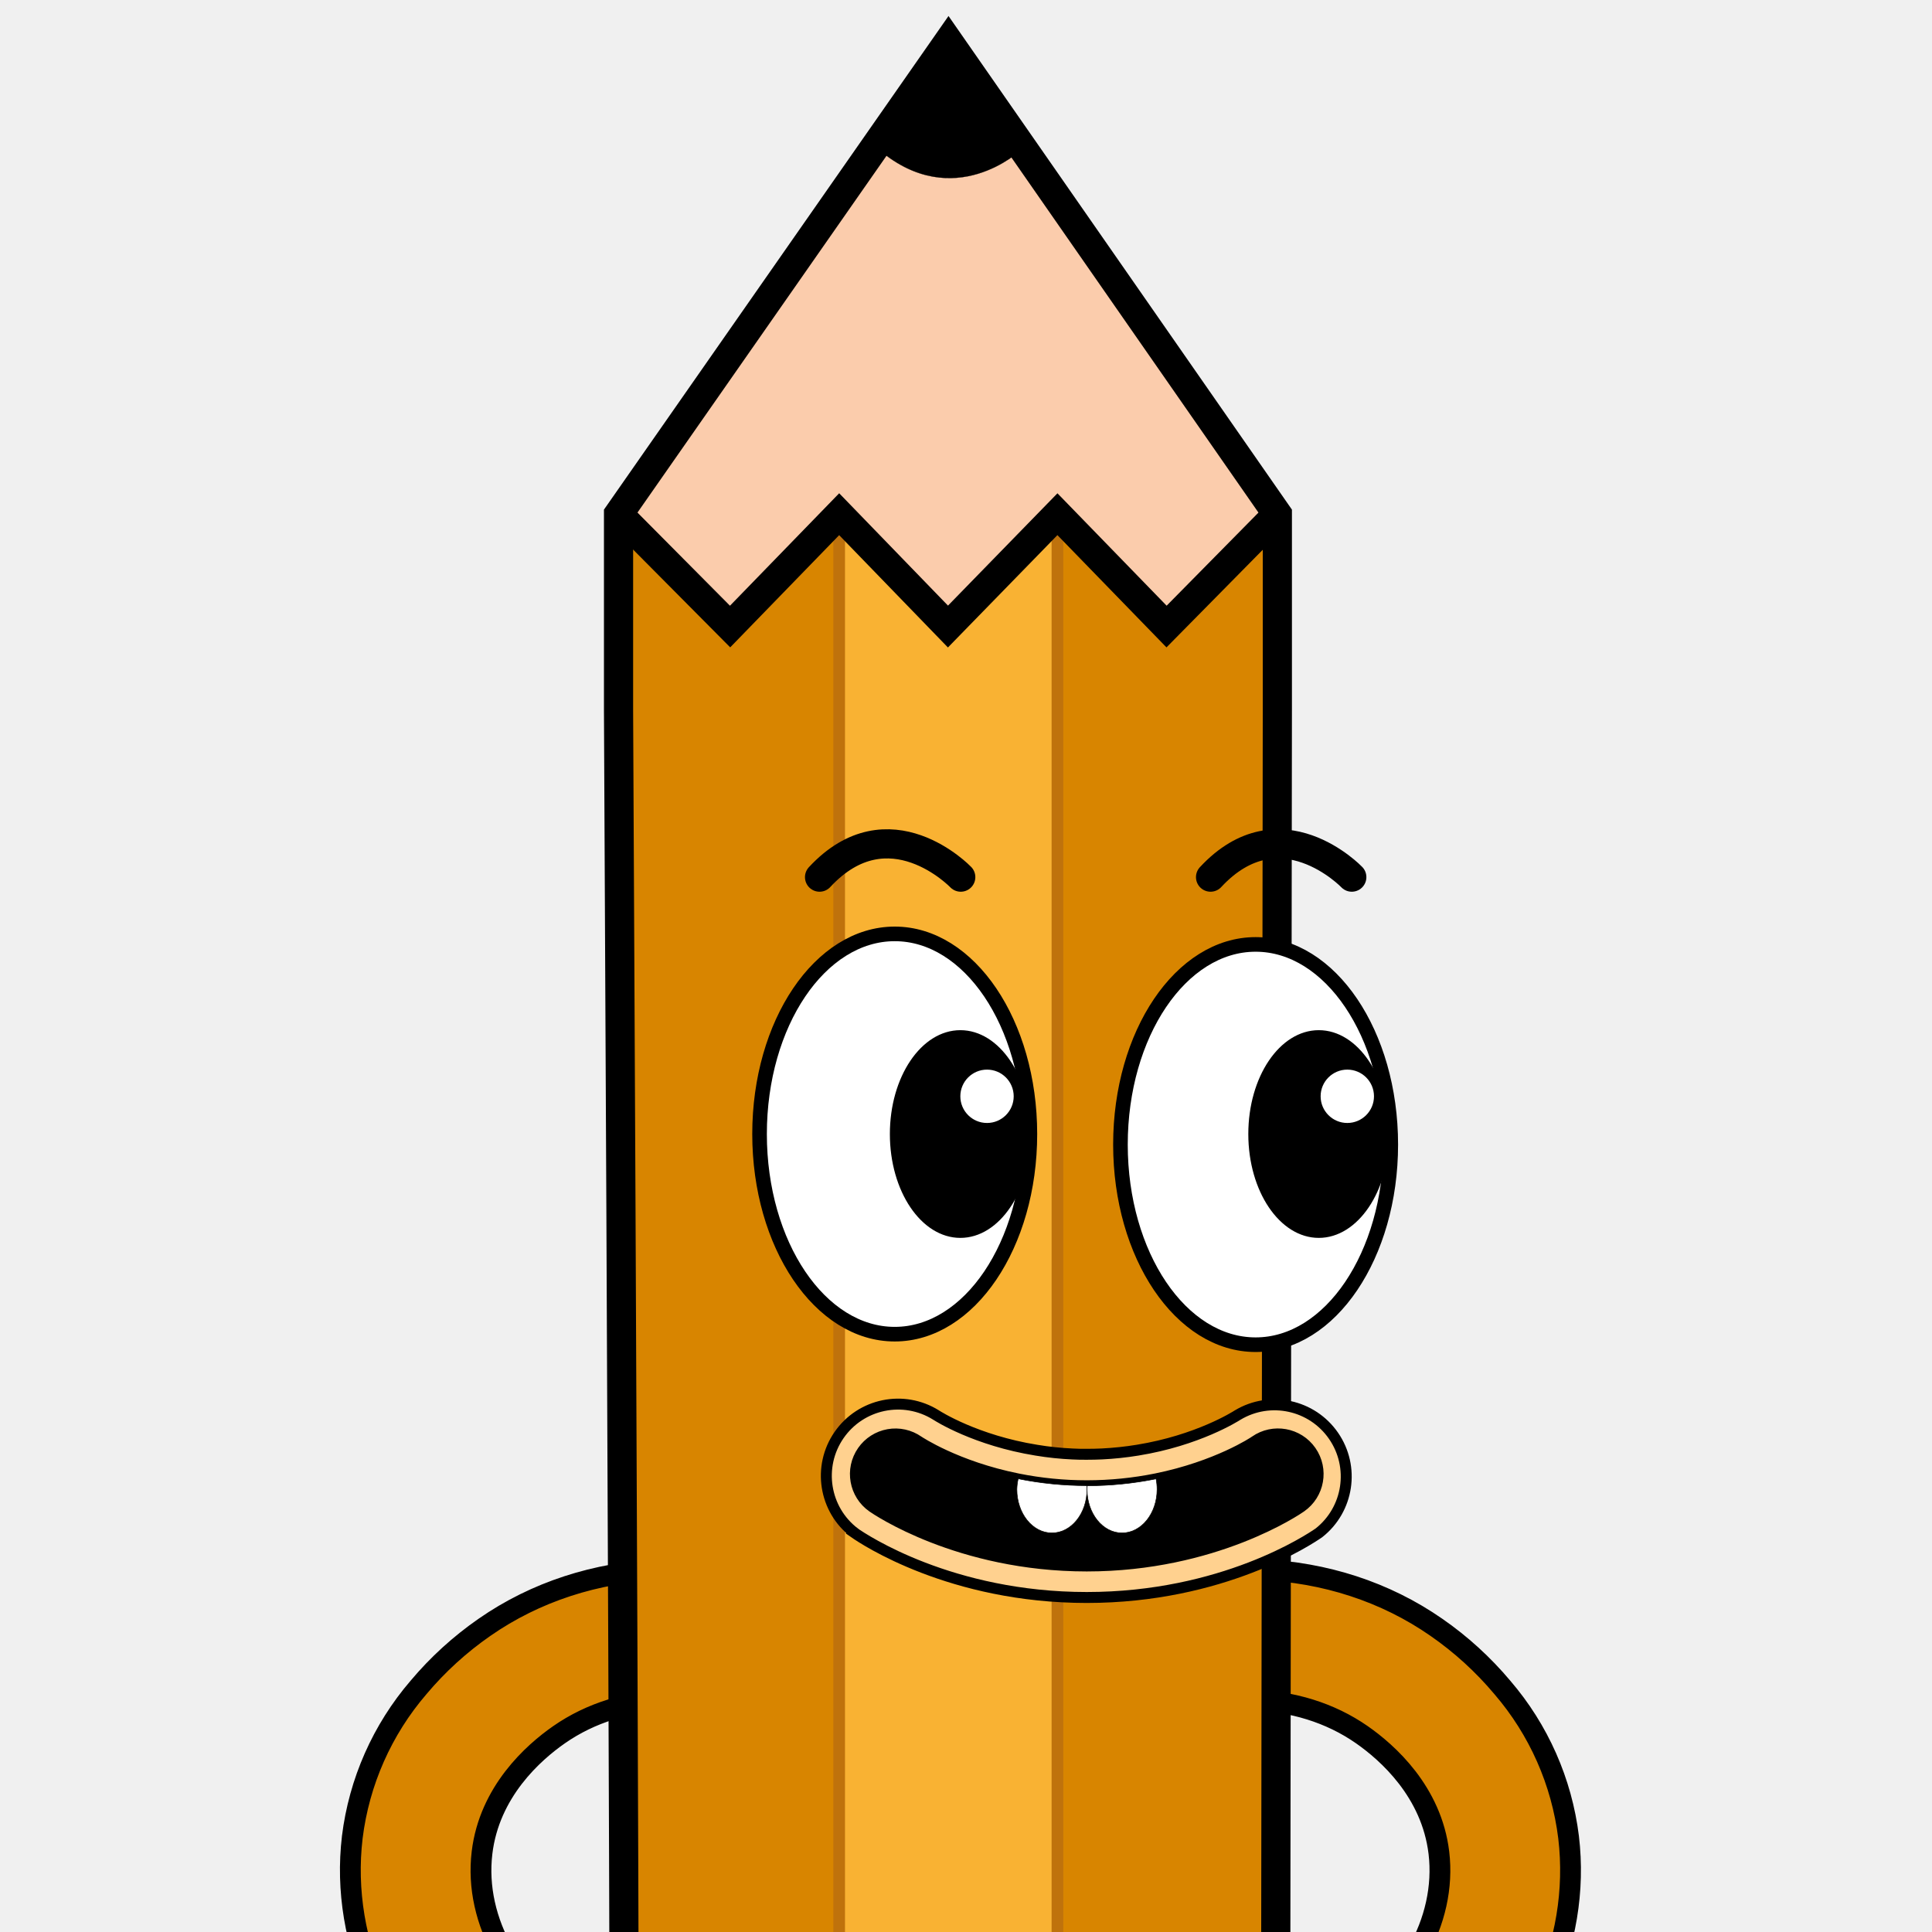
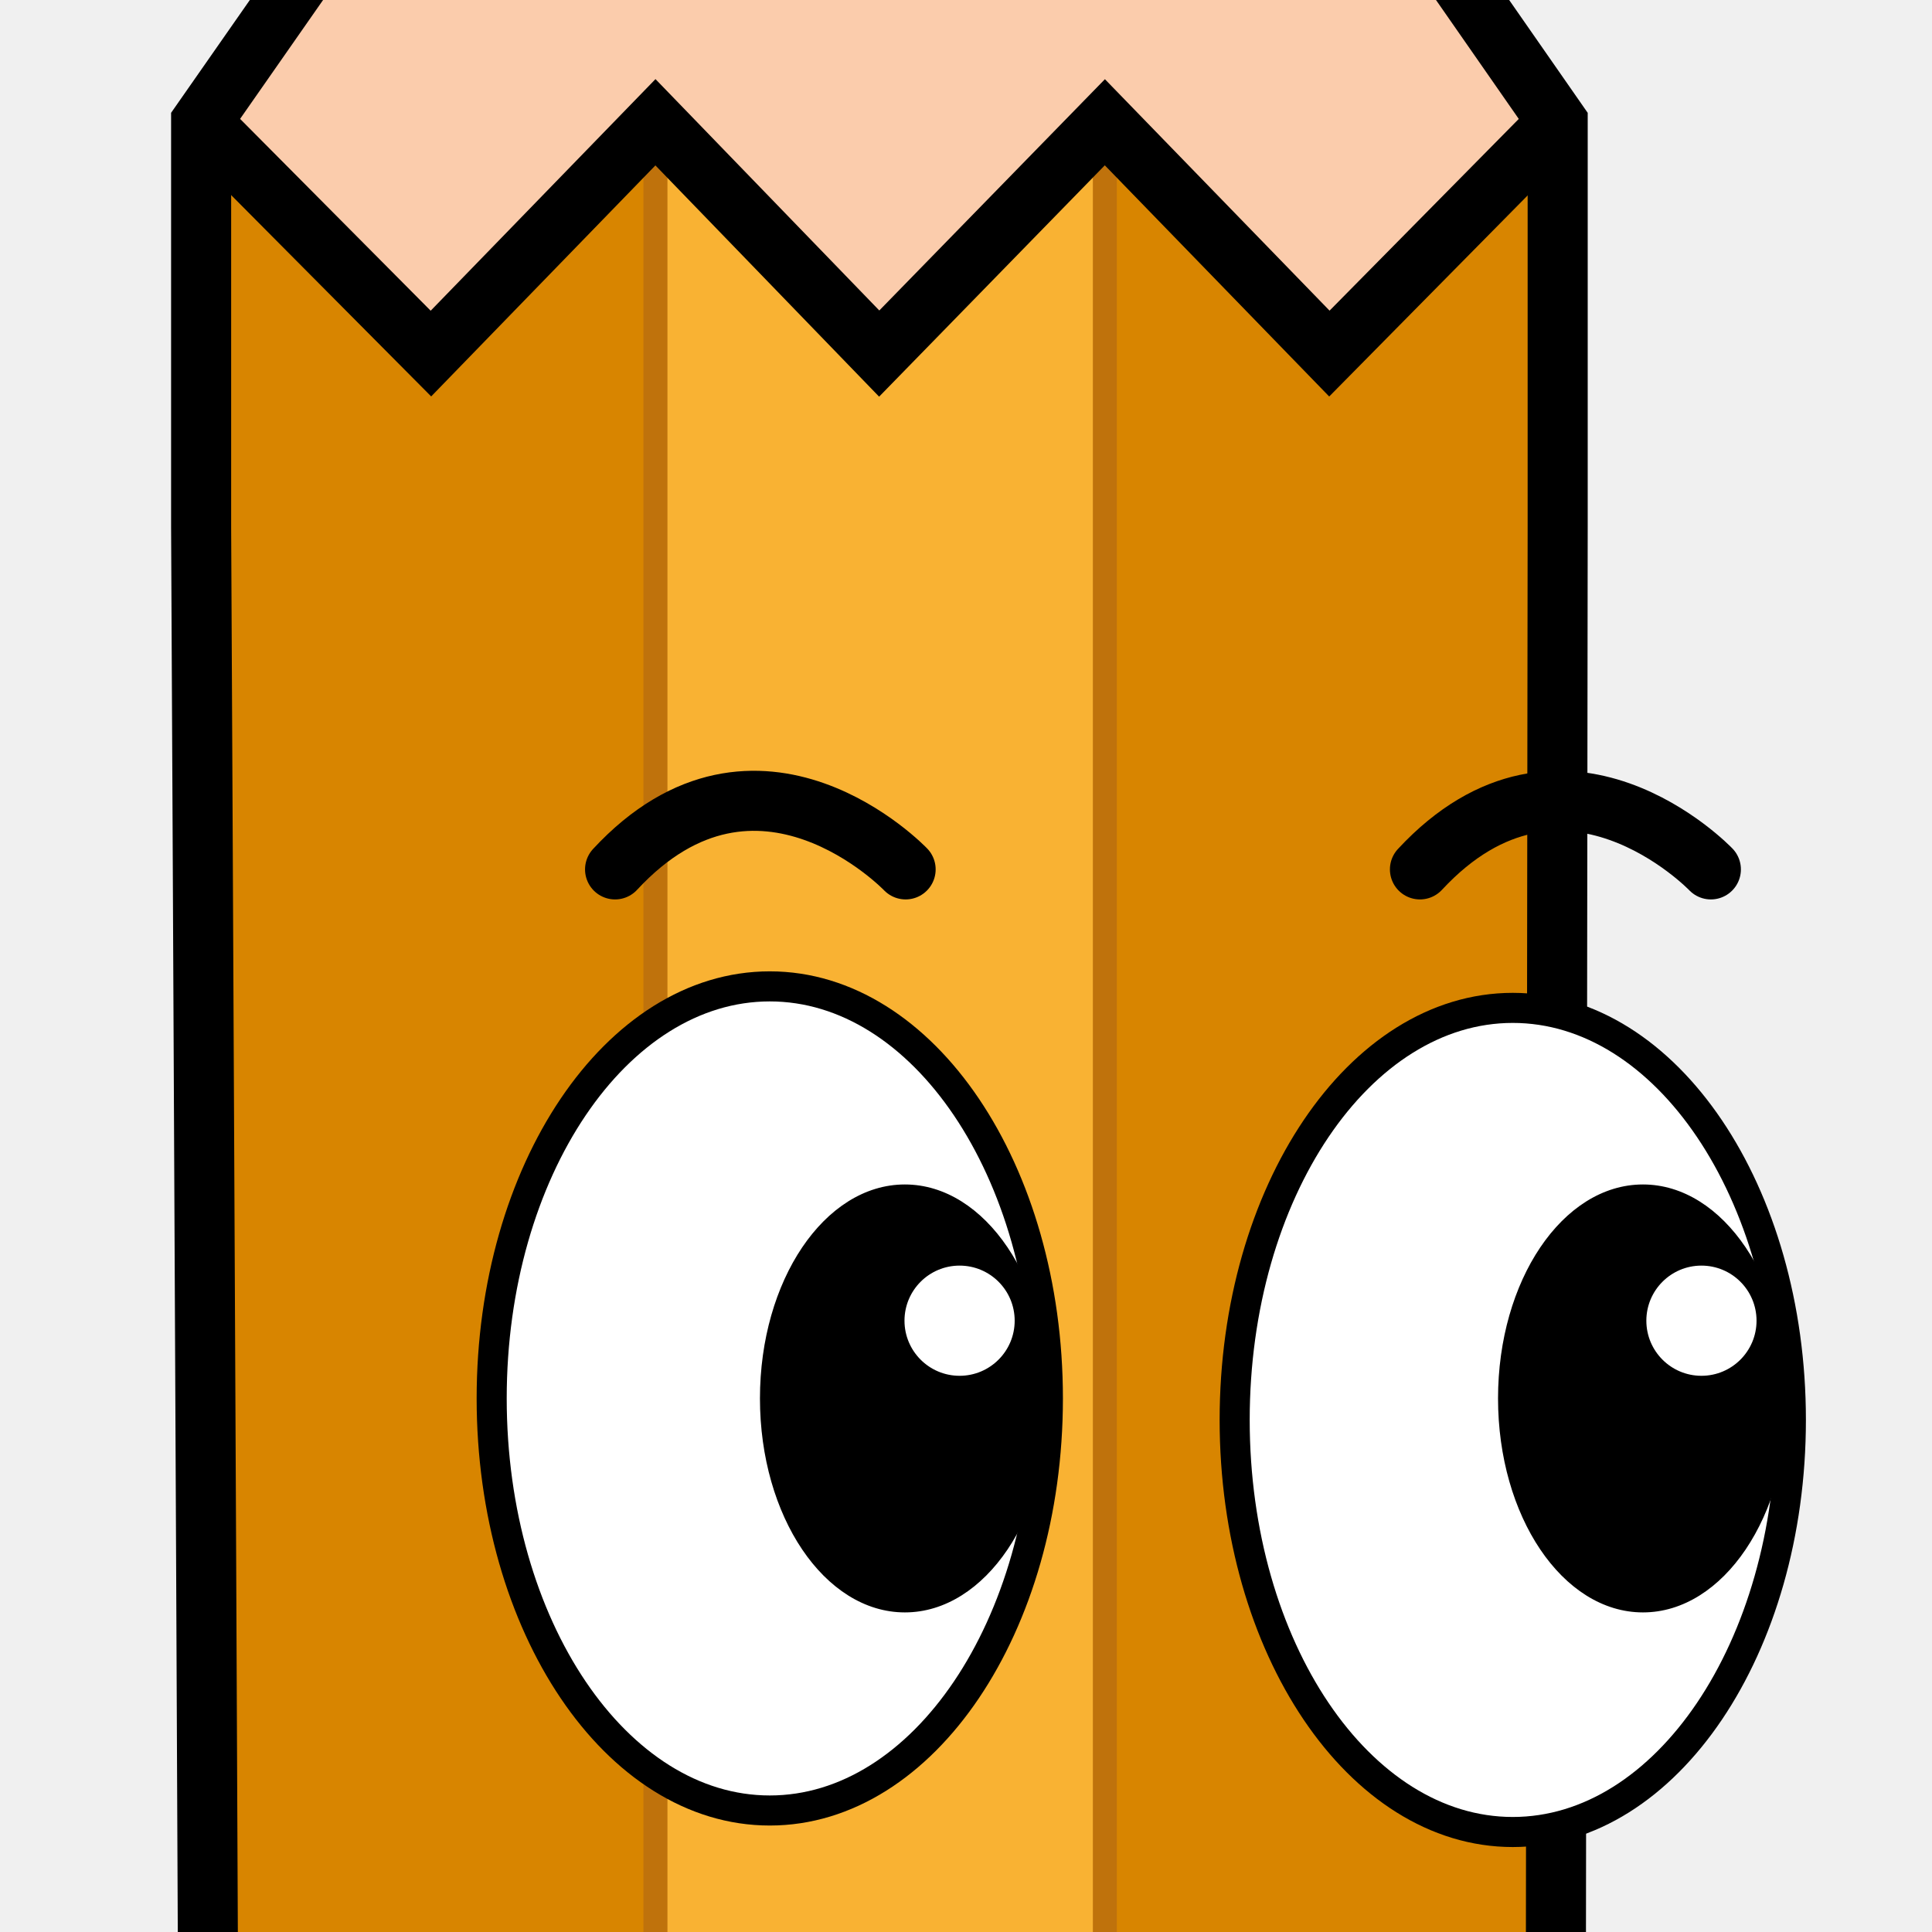
- <svg xmlns="http://www.w3.org/2000/svg" id="Layer_1" data-name="Layer 1" viewBox="0 0 512 512">
-   <defs>
-     <style>.cls-1,.cls-10,.cls-11,.cls-8,.cls-9{fill:none;}.cls-2{clip-path:url(#clip-path);}.cls-3,.cls-5{fill:#d88500;}.cls-10,.cls-11,.cls-12,.cls-13,.cls-14,.cls-15,.cls-16,.cls-17,.cls-3,.cls-7,.cls-8{stroke:#000;}.cls-11,.cls-3,.cls-7{stroke-linecap:round;}.cls-3,.cls-7{stroke-linejoin:round;}.cls-3{stroke-width:5.51px;}.cls-4{fill:#fbccac;}.cls-6{fill:#f9b233;}.cls-7{stroke-width:0.05px;}.cls-10,.cls-11,.cls-12,.cls-13,.cls-14,.cls-15,.cls-16,.cls-17,.cls-8,.cls-9{stroke-miterlimit:10;}.cls-8{stroke-width:5.8px;}.cls-9{stroke:#bf720c;stroke-width:3.09px;}.cls-10,.cls-11{stroke-width:7.73px;}.cls-12{fill:#abd6bd;stroke-width:1.47px;}.cls-13{fill:#ffd18f;stroke-width:2.9px;}.cls-14,.cls-15{stroke-width:0.15px;}.cls-15,.cls-16,.cls-18{fill:#fff;}.cls-16{stroke-width:3.87px;}.cls-17{stroke-width:0.49px;}</style>
-     <clipPath id="clip-path">
-       <rect class="cls-1" width="512" height="512" />
+ <svg xmlns="http://www.w3.org/2000/svg" xmlns:xlink="http://www.w3.org/1999/xlink" version="1.1" id="Layer_1" x="0px" y="0px" viewBox="0 0 512 512" style="enable-background:new 0 0 512 512;" xml:space="preserve">
+   <style type="text/css">
+ 	.st0{clip-path:url(#SVGID_2_);}
+ 	.st1{fill:#D88500;stroke:#000000;stroke-width:11.344;stroke-linecap:round;stroke-linejoin:round;}
+ 	.st2{fill:#FBCCAC;}
+ 	.st3{fill:#D88500;}
+ 	.st4{fill:#F9B233;}
+ 	.st5{stroke:#000000;stroke-width:0.103;stroke-linecap:round;stroke-linejoin:round;}
+ 	.st6{fill:none;}
+ 	.st7{fill:none;stroke:#000000;stroke-width:11.941;stroke-miterlimit:10;}
+ 	.st8{fill:none;stroke:#BF720C;stroke-width:6.362;stroke-miterlimit:10;}
+ 	.st9{fill:none;stroke:#000000;stroke-width:15.915;stroke-miterlimit:10;}
+ 	.st10{fill:none;stroke:#000000;stroke-width:15.915;stroke-linecap:round;stroke-miterlimit:10;}
+ 	.st11{fill:#ABD6BD;stroke:#000000;stroke-width:3.026;stroke-miterlimit:10;}
+ 	.st12{fill:#FFD18F;stroke:#000000;stroke-width:5.971;stroke-miterlimit:10;}
+ 	.st13{stroke:#000000;stroke-width:0.309;stroke-miterlimit:10;}
+ 	.st14{fill:#FFFFFF;stroke:#000000;stroke-width:0.309;stroke-miterlimit:10;}
+ 	.st15{fill:#FFFFFF;stroke:#000000;stroke-width:7.968;stroke-miterlimit:10;}
+ 	.st16{stroke:#000000;stroke-width:1.009;stroke-miterlimit:10;}
+ 	.st17{fill:#FFFFFF;}
+ </style>
+   <g>
+     <defs>
+       <rect id="SVGID_1_" width="512" height="512" />
+     </defs>
+     <clipPath id="SVGID_2_">
+       <use xlink:href="#SVGID_1_" style="overflow:visible;" />
    </clipPath>
-   </defs>
-   <g class="cls-2">
-     <path class="cls-3" d="M381.31,562.08c24.47-18.46,37.76-46.91,34.38-75.21a74.89,74.89,0,0,0-17.55-39.68,89,89,0,0,0-17.46-15.92c-27.15-18.91-64.37-20.5-97.13-4.14a17.31,17.31,0,1,0,15.46,31c21.42-10.69,45.14-10.09,61.89,1.58,6.79,4.73,18.48,15.09,20.42,31.29,2.16,18.14-8.5,36.85-27.18,47.66a17.31,17.31,0,0,0,17.35,30A97.13,97.13,0,0,0,381.31,562.08Z" />
-     <path class="cls-3" d="M127.74,562.08C103.27,543.62,90,515.17,93.36,486.87a75,75,0,0,1,17.55-39.68,89.3,89.3,0,0,1,17.46-15.92c27.15-18.91,64.37-20.5,97.13-4.14a17.31,17.31,0,1,1-15.46,31c-21.42-10.69-45.13-10.09-61.88,1.58-6.8,4.73-18.49,15.09-20.42,31.29-2.17,18.14,8.5,36.85,27.17,47.66a17.31,17.31,0,0,1-17.35,30A97.13,97.13,0,0,1,127.74,562.08Z" />
-     <polygon class="cls-4" points="163.93 136.28 193.48 166.04 222.39 136.28 251.22 166.04 280.23 136.28 309.14 166.04 338.52 136.28 251.36 11 163.93 136.28" />
-     <path class="cls-5" d="M163.93,136.27v52s1.19,235.47,1.5,353.2h57V136.27L193.48,166Z" />
-     <polygon class="cls-5" points="280.33 136.17 280.33 541.42 338.15 541.42 338.62 188.21 338.62 136.17 309.24 165.93 280.33 136.17" />
-     <polygon class="cls-6" points="222.39 136.28 222.39 541.52 280.23 541.52 280.23 136.28 251.22 166.04 222.39 136.28" />
-     <path class="cls-7" d="M270.48,39.81s-17.62,16.62-37.39,0L251.36,11Z" />
-     <line class="cls-1" x1="222.39" y1="136.27" x2="222.39" y2="136.06" />
-     <line class="cls-8" x1="280.23" y1="136.27" x2="280.23" y2="136.24" />
-     <line class="cls-9" x1="222.39" y1="136.07" x2="222.39" y2="541.52" />
-     <line class="cls-9" x1="280.23" y1="136.48" x2="280.23" y2="541.52" />
-     <path class="cls-10" d="M163.92,136.27,251.36,11l87.15,125.27v52.06l-.45,353.19H165.43c-.31-117.73-1.51-353.19-1.51-353.19Z" />
-     <polyline class="cls-10" points="338.51 136.27 309.15 166.04 280.23 136.27 251.22 166.04 222.39 136.27 193.48 166.04 163.92 136.27" />
-     <path class="cls-11" d="M358.24,232.45s-19-19.85-37.43,0" />
-     <path class="cls-11" d="M254.61,232.45s-19-19.85-37.42,0" />
-     <path class="cls-12" d="M288,393.74c0,.32,0,.64,0,1q0-.48,0-1Z" />
-     <path class="cls-13" d="M226.45,406.22C229,408,252,423.35,288,423.35s59-15.38,61.54-17.14A19,19,0,0,0,328,375c-.57.37-10.59,6.73-26.53,9.31a84.29,84.29,0,0,1-9.46,1q-1.93.09-4,.09c-1.3,0-2.58,0-3.82-.08a80.33,80.33,0,0,1-9.5-1c-16.06-2.58-26.14-9-26.64-9.33a19,19,0,0,0-21.59,31.22Zm2.15-21.66a10.6,10.6,0,0,1,14.78-2.63c.13.08,10,6.71,26.38,10A92.33,92.33,0,0,0,288,393.74h.1a93.17,93.17,0,0,0,18.27-1.83c16.18-3.28,26-9.8,26.24-10a10.63,10.63,0,0,1,12.15,17.45C343.85,400,322,415,288,415s-55.85-15-56.76-15.63A10.65,10.65,0,0,1,228.6,384.56Z" />
-     <path class="cls-14" d="M231.24,399.38C232.15,400,254,415,288,415s55.85-15,56.76-15.63a10.63,10.63,0,0,0-12.15-17.45c-.27.18-10.06,6.7-26.24,10a14.12,14.12,0,0,1,.27,2.79c0,6.38-4.16,11.55-9.29,11.55s-9.28-5.17-9.28-11.55c0,6.38-4.16,11.55-9.3,11.55s-9.29-5.17-9.29-11.55a14,14,0,0,1,.28-2.77c-16.37-3.29-26.25-9.92-26.38-10a10.63,10.63,0,1,0-12.14,17.45Z" />
-     <path class="cls-14" d="M288,393.74c0,.32,0,.64,0,1q0-.48,0-1Z" />
-     <path class="cls-15" d="M288.07,394.7c0,6.38,4.16,11.55,9.28,11.55s9.29-5.17,9.29-11.55a14.12,14.12,0,0,0-.27-2.79,93.17,93.17,0,0,1-18.27,1.83Q288.07,394.22,288.07,394.7Z" />
-     <path class="cls-15" d="M269.48,394.7c0,6.38,4.16,11.55,9.29,11.55s9.3-5.17,9.3-11.55c0-.32,0-.64,0-1h0a92.33,92.33,0,0,1-18.24-1.81A14,14,0,0,0,269.48,394.7Z" />
-     <ellipse class="cls-16" cx="332.75" cy="303.32" rx="35.82" ry="53.04" />
-     <ellipse class="cls-17" cx="349.49" cy="300.53" rx="18.43" ry="27.28" />
-     <circle class="cls-18" cx="357.05" cy="290.53" r="7.07" />
-     <ellipse class="cls-16" cx="237.11" cy="300.53" rx="35.82" ry="53.04" />
-     <ellipse class="cls-17" cx="254.5" cy="300.53" rx="18.43" ry="27.28" />
-     <circle class="cls-18" cx="261.57" cy="290.53" r="7.07" />
+     <g class="st0">
+       <path class="st1" d="M500.9,909.1c50.4-38,77.7-96.6,70.8-154.8c-3.7-30.2-16.3-58.6-36.1-81.7C525,660,513,649,499.6,639.7    c-55.9-38.9-132.5-42.2-200-8.5c-17.6,8.8-24.8,30.2-16,47.8c8.8,17.6,30.2,24.8,47.8,16c44.1-22,92.9-20.8,127.4,3.3    c14,9.7,38,31.1,42,64.4c4.4,37.3-17.5,75.9-56,98.1c-17.1,9.9-22.9,31.7-13,48.7c9.9,17.1,31.7,22.9,48.7,13l0,0    C487.7,918.5,494.4,914,500.9,909.1z" />
+       <path class="st1" d="M-21.2,909.1c-50.4-38-77.7-96.6-70.8-154.8c3.7-30.2,16.3-58.6,36.1-81.7c10.5-12.5,22.6-23.5,35.9-32.8    c55.9-38.9,132.5-42.2,200-8.5c17.6,8.8,24.8,30.2,16,47.8c-8.8,17.6-30.2,24.8-47.8,16l0,0c-44.1-22-92.9-20.8-127.4,3.3    c-14,9.7-38.1,31.1-42,64.4c-4.5,37.3,17.5,75.9,55.9,98.1c17.1,9.9,22.9,31.7,13,48.7c-9.9,17.1-31.7,22.9-48.7,13    C-8,918.5-14.7,914-21.2,909.1z" />
+       <polygon class="st2" points="53.3,32.4 114.2,93.7 173.7,32.4 233,93.7 292.8,32.4 352.3,93.7 412.8,32.4 233.3,-225.6   " />
+       <path class="st3" d="M53.3,32.4v107.1c0,0,2.5,484.8,3.1,727.2h117.4V32.4l-59.6,61.2L53.3,32.4z" />
+       <polygon class="st3" points="293,32.2 293,866.5 412,866.5 413,139.3 413,32.2 352.5,93.4   " />
+       <polygon class="st4" points="173.7,32.4 173.7,866.7 292.8,866.7 292.8,32.4 233,93.7   " />
+       <path class="st5" d="M272.7-166.2c0,0-36.3,34.2-77,0l37.6-59.3L272.7-166.2z" />
+       <line class="st6" x1="173.7" y1="32.4" x2="173.7" y2="31.9" />
+       <line class="st7" x1="292.8" y1="32.4" x2="292.8" y2="32.3" />
+       <line class="st8" x1="173.7" y1="32" x2="173.7" y2="866.7" />
+       <line class="st8" x1="292.8" y1="32.8" x2="292.8" y2="866.7" />
+       <path class="st9" d="M53.3,32.4l180-257.9L412.8,32.4v107.2l-0.9,727.2H56.4c-0.6-242.4-3.1-727.2-3.1-727.2V32.4z" />
+       <polyline class="st9" points="412.8,32.4 352.3,93.7 292.8,32.4 233,93.7 173.7,32.4 114.2,93.7 53.3,32.4   " />
+       <path class="st10" d="M453.4,230.4c0,0-39.1-40.9-77.1,0" />
+       <path class="st10" d="M240,230.4c0,0-39.1-40.9-77,0" />
+       <path class="st11" d="M308.8,562.5c0,0.7,0,1.3,0,2.1C308.8,563.9,308.8,563.2,308.8,562.5z" />
+       <path class="st12" d="M182,588.2c5.3,3.7,52.6,35.3,126.7,35.3s121.5-31.7,126.7-35.3c17-13.4,19.8-38,6.5-54.9    c-12.2-15.4-33.9-19.4-50.8-9.3c-1.2,0.8-21.8,13.9-54.6,19.2c-6.4,1.1-13,1.7-19.5,2.1c-2.6,0.1-5.4,0.2-8.2,0.2    c-2.7,0-5.3,0-7.9-0.2c-6.6-0.3-13.1-1-19.6-2.1c-33.1-5.3-53.8-18.5-54.8-19.2c-18.3-11.4-42.5-5.9-53.9,12.5    C161.9,553.4,166,575.9,182,588.2L182,588.2z M186.5,543.6c6.9-9.9,20.5-12.3,30.4-5.5c0,0,0,0,0.1,0c0.3,0.2,20.6,13.8,54.3,20.6    c12.4,2.5,24.9,3.7,37.6,3.7h0.2c12.6,0,25.2-1.3,37.6-3.8c33.3-6.8,53.5-20.2,54-20.6c9.9-6.9,23.6-4.5,30.5,5.5    c6.9,9.9,4.5,23.6-5.5,30.5l0,0c-1.9,1.3-46.9,32.2-116.9,32.2s-115-30.9-116.9-32.2C182,567.1,179.6,553.5,186.5,543.6    L186.5,543.6z" />
+       <path class="st13" d="M191.9,574.1c1.9,1.3,46.9,32.2,116.9,32.2s115-30.9,116.9-32.2c9.9-6.9,12.4-20.6,5.5-30.5    c-6.9-9.9-20.6-12.4-30.5-5.5c-0.6,0.4-20.7,13.8-54,20.6c0.4,1.9,0.6,3.8,0.6,5.7c0,13.1-8.6,23.8-19.1,23.8    c-10.6,0-19.1-10.6-19.1-23.8c0,13.1-8.6,23.8-19.1,23.8c-10.6,0-19.1-10.6-19.1-23.8c0-1.9,0.2-3.8,0.6-5.7    c-33.7-6.8-54-20.4-54.3-20.6c-9.8-7.1-23.5-4.8-30.5,5s-4.8,23.5,5,30.5C191.5,573.8,191.7,574,191.9,574.1L191.9,574.1z" />
+       <path class="st13" d="M308.8,562.5c0,0.7,0,1.3,0,2.1C308.8,563.9,308.8,563.2,308.8,562.5z" />
+       <path class="st14" d="M308.9,564.4c0,13.1,8.6,23.8,19.1,23.8s19.1-10.6,19.1-23.8c0-1.9-0.2-3.9-0.6-5.7    c-12.4,2.5-25,3.8-37.6,3.8C308.9,563.1,308.9,563.8,308.9,564.4z" />
+       <path class="st14" d="M270.6,564.4c0,13.1,8.6,23.8,19.1,23.8c10.6,0,19.1-10.6,19.1-23.8c0-0.7,0-1.3,0-2.1l0,0    c-12.6,0-25.2-1.2-37.6-3.7C270.9,560.6,270.7,562.5,270.6,564.4z" />
+       <ellipse class="st15" cx="400.9" cy="376.3" rx="73.7" ry="109.2" />
+       <ellipse class="st16" cx="435.4" cy="370.6" rx="37.9" ry="56.2" />
+       <circle class="st17" cx="450.9" cy="350" r="14.6" />
+       <ellipse class="st15" cx="204" cy="370.6" rx="73.7" ry="109.2" />
+       <ellipse class="st16" cx="239.8" cy="370.6" rx="37.9" ry="56.2" />
+       <circle class="st17" cx="254.3" cy="350" r="14.6" />
+     </g>
  </g>
</svg>
